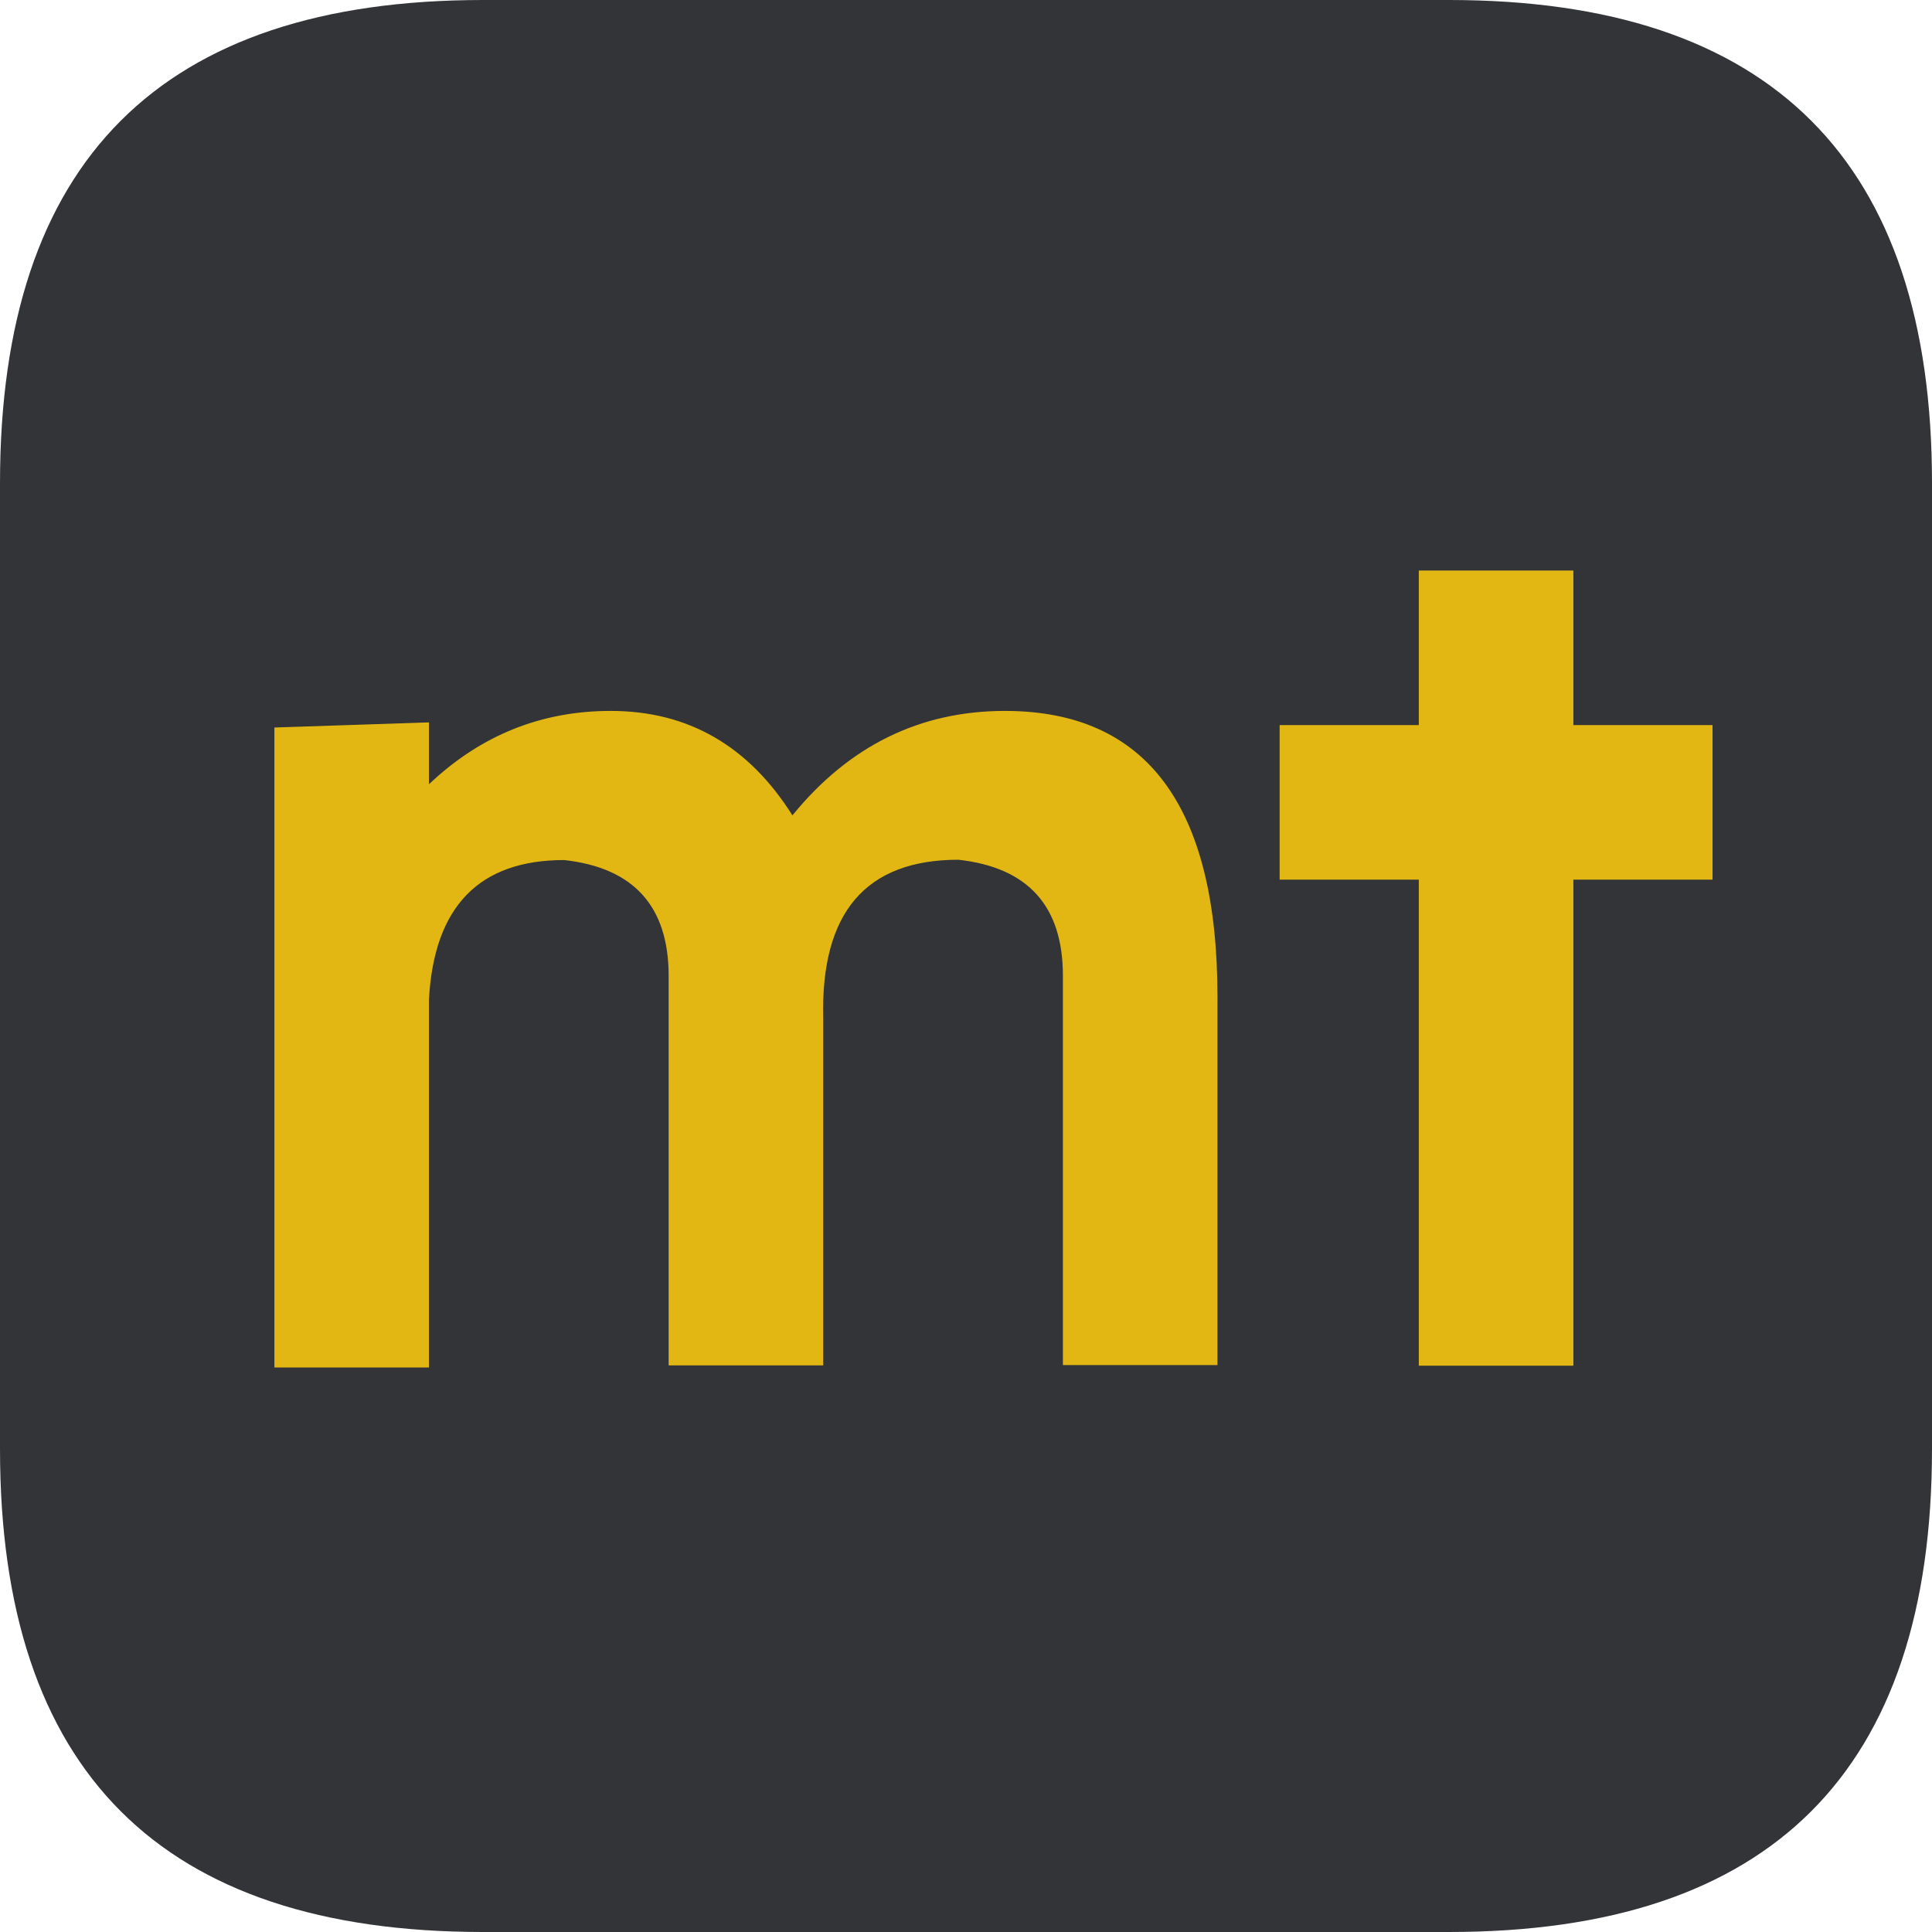
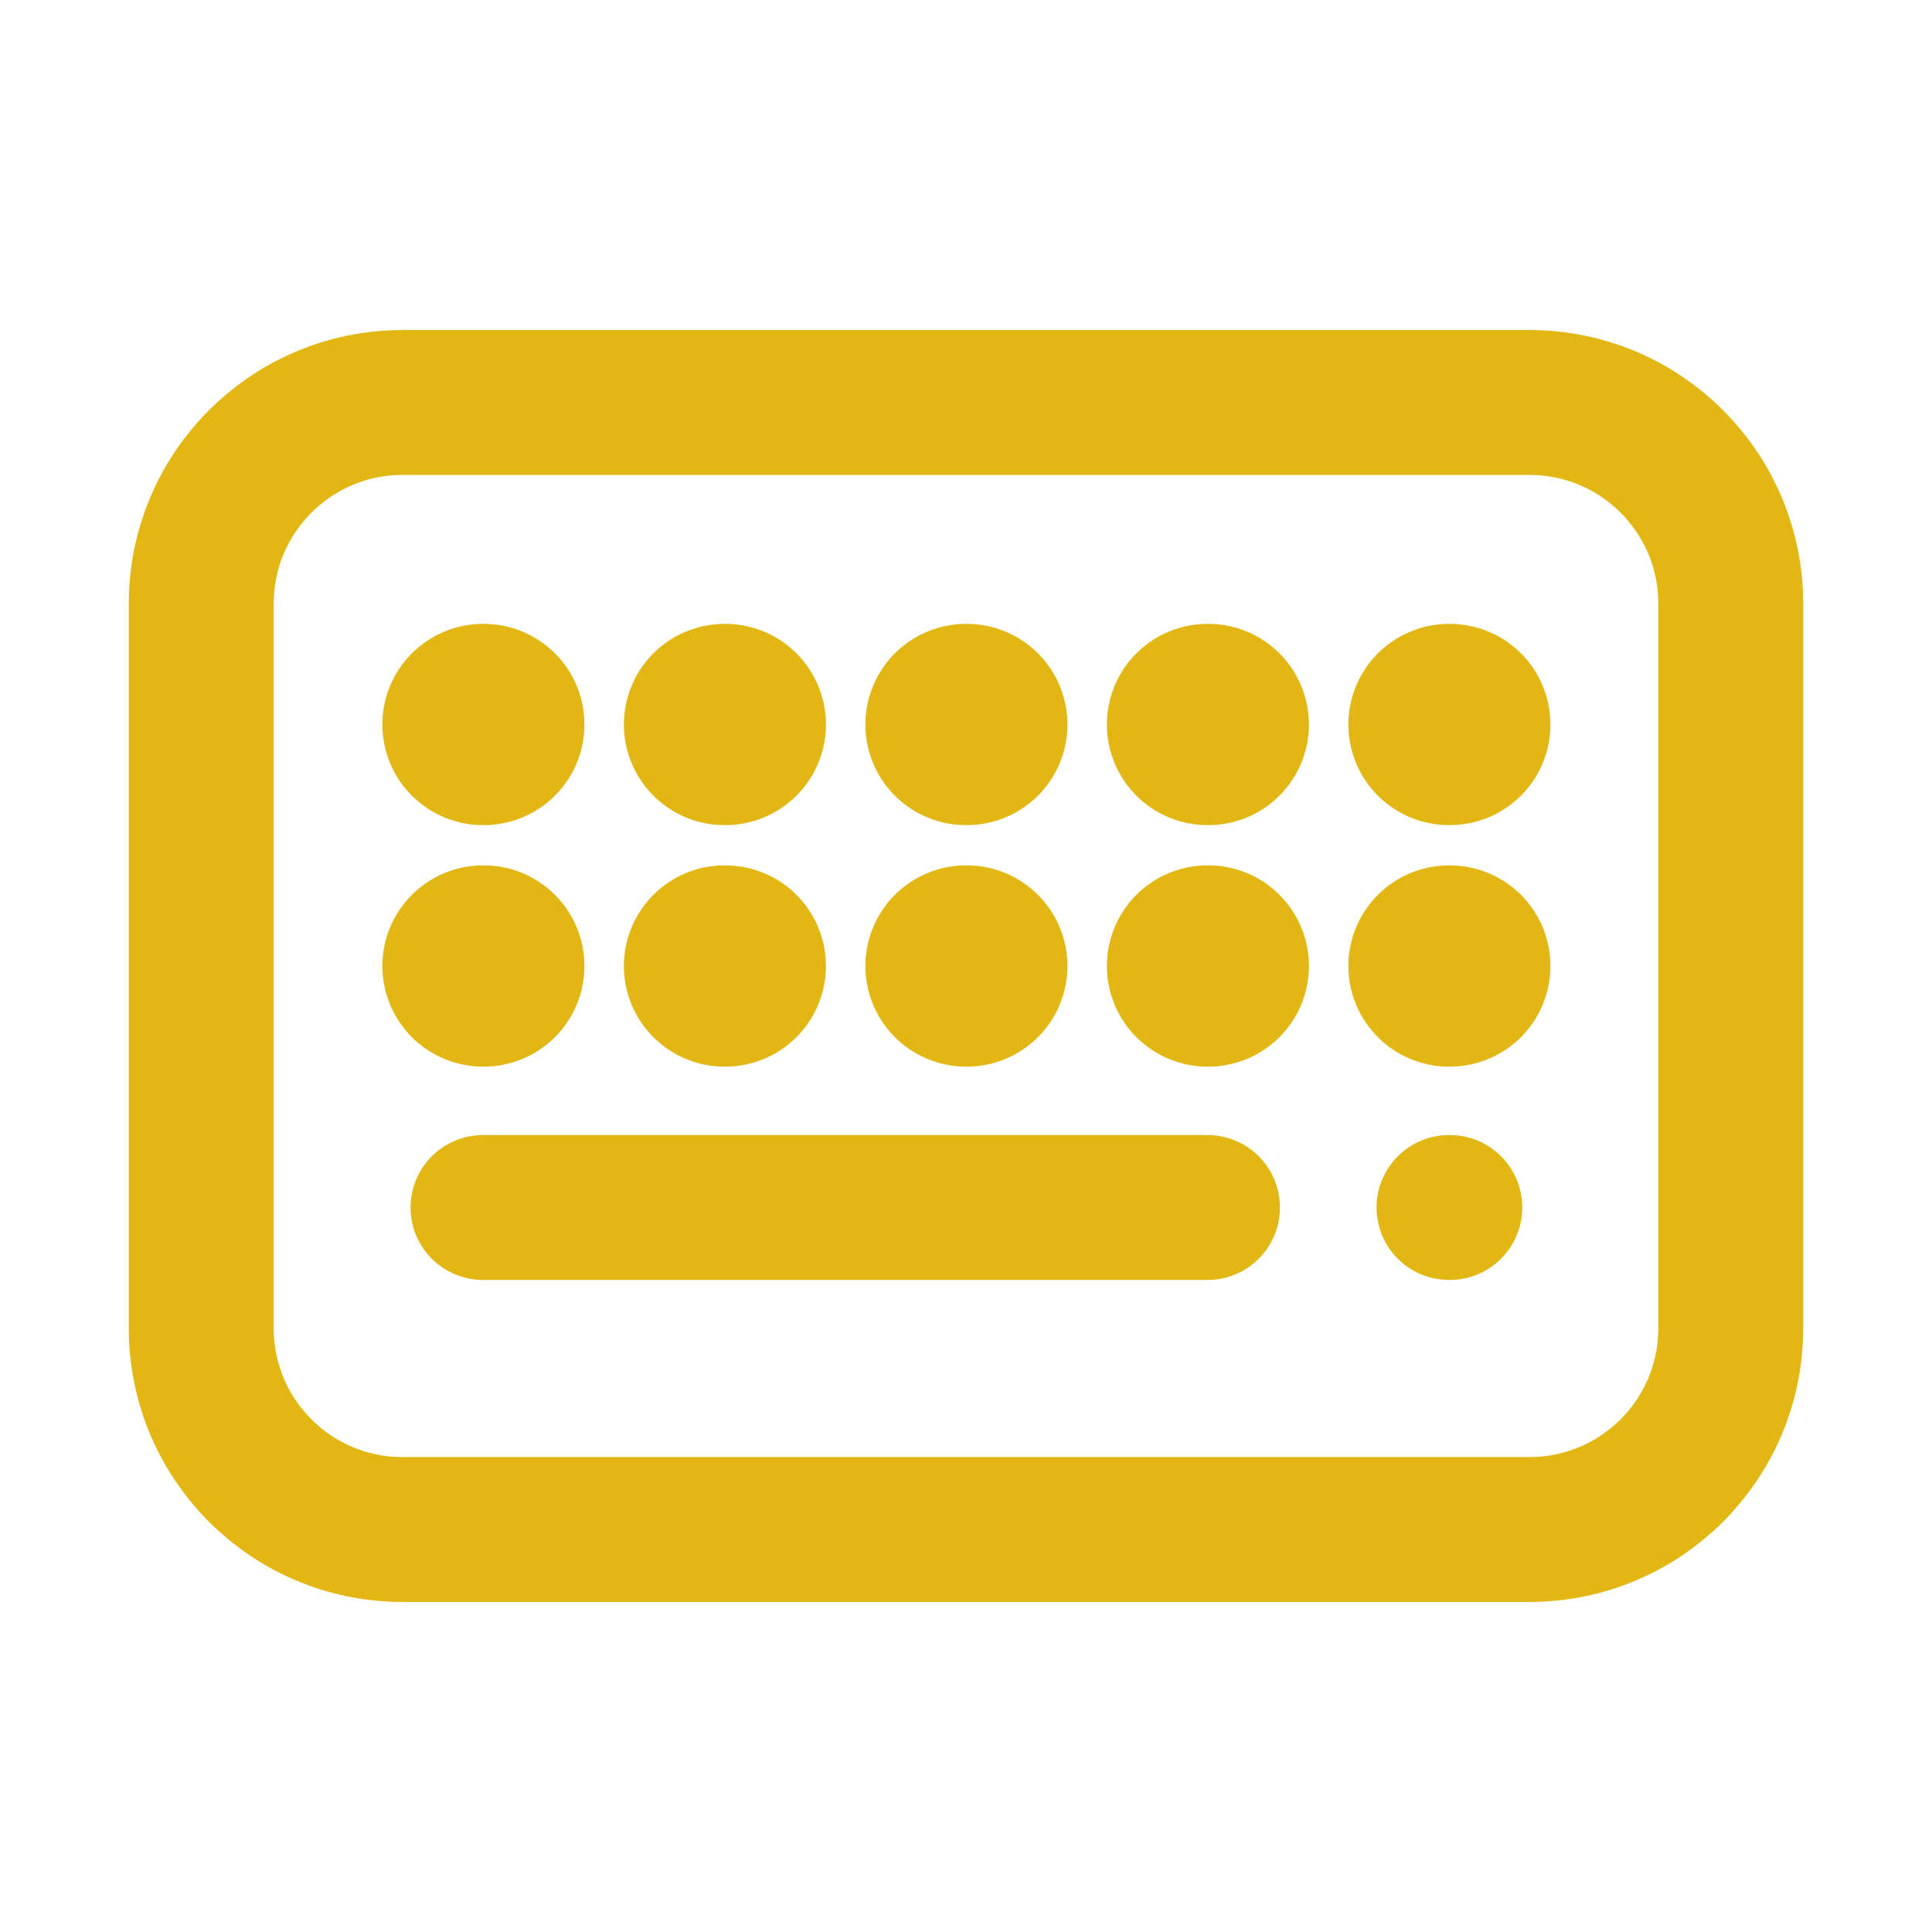
- <svg xmlns="http://www.w3.org/2000/svg" viewBox="0 0 64 64">
-   <style>
-     #bg{fill: #323437;}
-     path{fill: #e2b714;}
-   </style>
-   <g>
-     <path id="bg" d="M0 16Q0 0 16 0h32q16 0 16 16v32q0 16-16 16H16Q0 64 0 48" />
-     <path d="M9.09 24.1v21.2h5.12V33.1q.256-4.61 4.48-4.61 3.46.384 3.46 3.84v12.9h5.12v-11.5q-.128-5.25 4.48-5.25 3.46.384 3.46 3.84v12.9h5.12v-12.2q0-9.47-7.04-9.47-4.22 0-7.04 3.46-2.18-3.46-6.02-3.46-3.46 0-6.02 2.43v-2.05M47 18.9v5.12h-4.61v5.12H47v16.1h5.12v-16.1h4.61v-5.12h-4.61V18.9" />
-   </g>
+ <svg xmlns="http://www.w3.org/2000/svg" viewBox="0 0 24 24" fill="none" stroke="#e2b714" stroke-width="1.8" stroke-linecap="round" stroke-linejoin="round">
+   <rect x="2.5" y="5" width="19" height="14" rx="2.5" />
+   <path d="M6 9h.01M9 9h.01M12 9h.01M15 9h.01M18 9h.01M6 12h.01M9 12h.01M12 12h.01M15 12h.01M18 12h.01" stroke-width="2.5" />
+   <path d="M6 15h9M18 15h.01" />
</svg>
